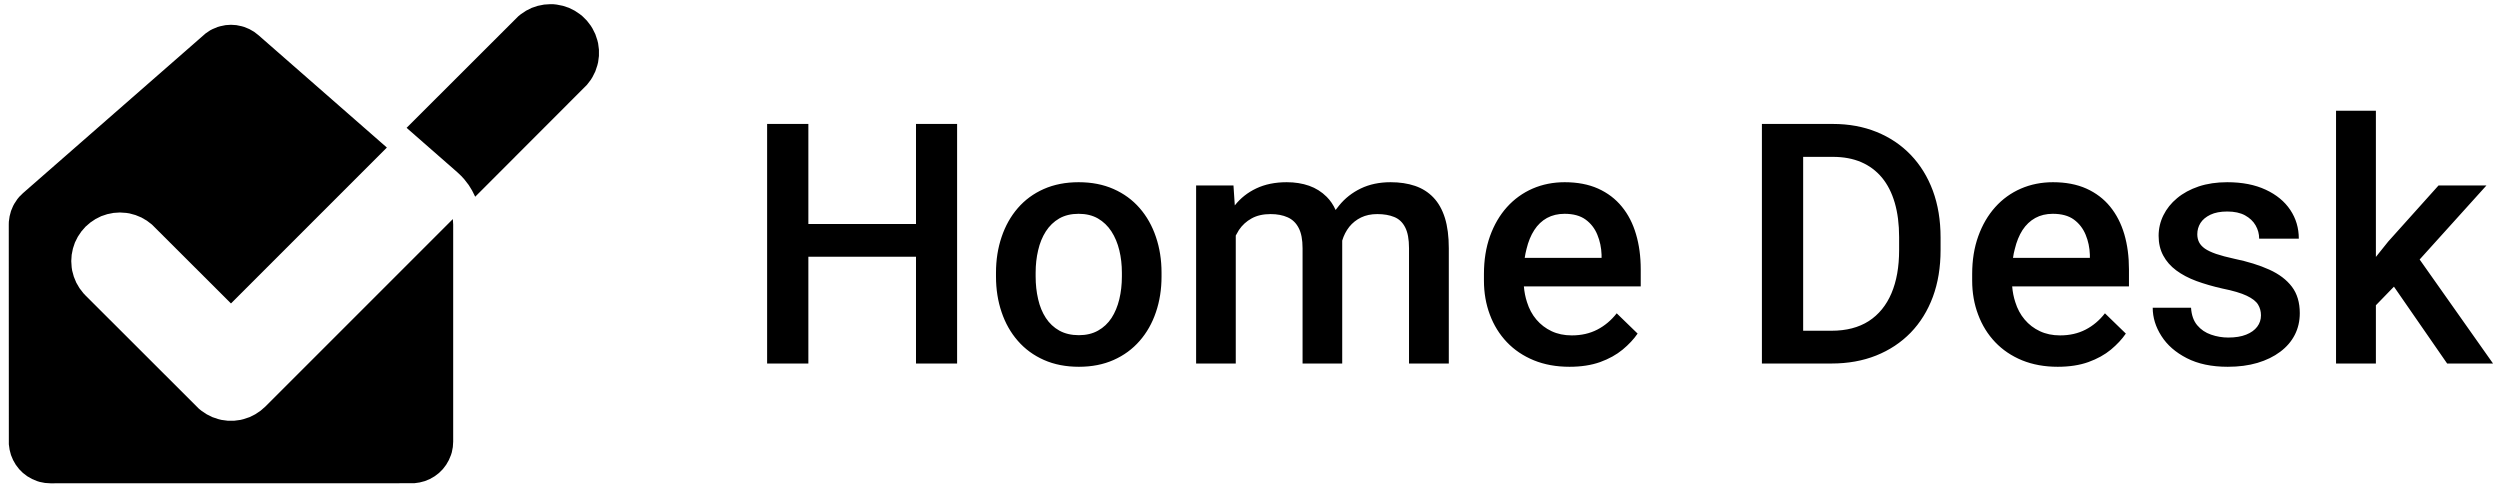
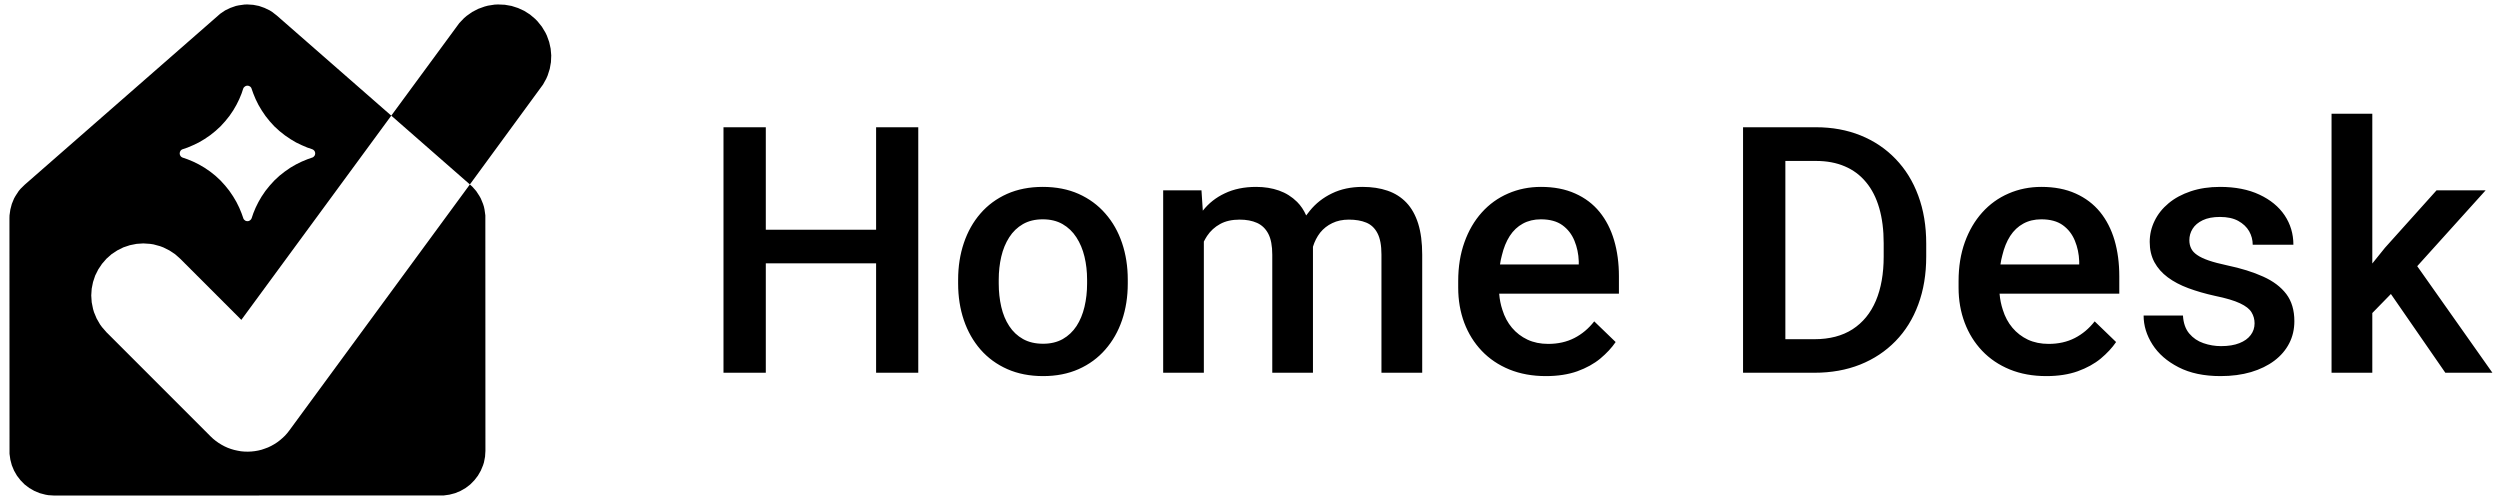
- <svg xmlns="http://www.w3.org/2000/svg" viewBox="0 0 358.70 70.20" width="359" height="70">
+ <svg xmlns="http://www.w3.org/2000/svg" viewBox="0 0 334.81 67.23" width="335" height="67">
  <g transform="translate(.6,.6)">
-     <path fill="#000" fill-rule="evenodd" d="M83.26 11.62 83.82 10.89 84.06 10.50 84.47 9.68 84.76 8.81 84.87 8.37 84.99 7.46 84.99 6.54 84.87 5.63 84.76 5.19 84.47 4.32 84.06 3.50 83.82 3.11 83.26 2.38 82.62 1.74 82.26 1.45 81.50 0.94 80.68 0.53 79.81 0.24 78.91 0.06 78.46 0.01 78 0 77.09 0.06 76.19 0.24 75.32 0.53 74.50 0.94 73.74 1.45 73.38 1.74 57.29 17.81 64.59 24.20 65.16 24.74 65.60 25.22 66.24 26.05 66.72 26.83 67.17 27.73ZM35.33 3.98 34.65 3.59 33.93 3.29 33.55 3.18 32.78 3.02 32 2.97 31.22 3.02 30.45 3.18 30.07 3.29 29.35 3.59 29 3.77 28.35 4.21 2.05 27.21 1.49 27.76 1.24 28.07 0.81 28.72 0.62 29.07 0.32 29.79 0.12 30.55 0.01 31.33 0 31.72 0.01 63.39 0.12 64.17 0.32 64.93 0.62 65.65 1.01 66.33 1.49 66.96 2.04 67.51 2.67 67.99 3.35 68.38 4.07 68.68 4.45 68.80 5.22 68.95 6 69 58.39 68.99 59.17 68.88 59.93 68.68 60.65 68.38 61.33 67.99 61.96 67.51 62.51 66.96 62.99 66.33 63.38 65.65 63.68 64.93 63.80 64.55 63.95 63.78 64 63 64 31.72 63.95 30.95 36.95 57.95 36.26 58.55 35.50 59.06 34.68 59.47 33.81 59.76 33.37 59.87 32.46 59.99 31.54 59.99 30.63 59.87 30.19 59.76 29.32 59.47 28.50 59.06 27.74 58.55 27.38 58.26 11.05 41.95 10.74 41.62 10.18 40.89 9.72 40.10 9.37 39.25 9.13 38.37 9.06 37.91 9 37 9.06 36.09 9.24 35.19 9.53 34.32 9.94 33.50 10.45 32.74 11.05 32.05 11.74 31.45 12.50 30.94 13.32 30.53 14.19 30.24 15.09 30.06 16 30 16.91 30.06 17.37 30.13 18.25 30.37 19.10 30.72 19.89 31.18 20.62 31.74 32 43.10 54.45 20.65 35.95 4.46Z" />
-     <path fill="#000" d="M115.15 17.25V31.66H130.65V17.25H136.57V51.75H130.65V36.37H115.15V51.75H109.21V17.25ZM142.17 39.22V38.67Q142.17 35.9 142.98 33.52Q143.78 31.14 145.31 29.37Q146.84 27.6 149.05 26.62Q151.27 25.64 154.07 25.64Q156.89 25.64 159.1 26.62Q161.32 27.6 162.86 29.37Q164.4 31.14 165.2 33.52Q166.01 35.9 166.01 38.67V39.22Q166.01 41.99 165.2 44.36Q164.4 46.73 162.86 48.49Q161.32 50.26 159.11 51.24Q156.91 52.22 154.11 52.22Q151.29 52.22 149.08 51.24Q146.86 50.26 145.32 48.49Q143.78 46.73 142.98 44.36Q142.17 41.99 142.17 39.22ZM147.88 38.67V39.22Q147.88 40.95 148.24 42.49Q148.59 44.03 149.35 45.19Q150.11 46.35 151.29 47.01Q152.48 47.67 154.11 47.67Q155.7 47.67 156.87 47.01Q158.05 46.35 158.81 45.19Q159.56 44.03 159.93 42.49Q160.3 40.95 160.3 39.22V38.67Q160.3 36.96 159.93 35.44Q159.56 33.91 158.79 32.72Q158.02 31.54 156.85 30.86Q155.68 30.19 154.07 30.19Q152.45 30.19 151.28 30.86Q150.11 31.54 149.35 32.72Q148.59 33.91 148.24 35.44Q147.88 36.96 147.88 38.67ZM176.7 33.32V51.75H170.99V26.11H176.37L176.56 28.98Q177.79 27.42 179.64 26.54Q181.53 25.64 184.04 25.64Q185.8 25.64 187.26 26.15Q188.71 26.66 189.8 27.75Q190.58 28.53 191.08 29.64Q191.32 29.33 191.58 29Q192.84 27.44 194.71 26.54Q196.58 25.64 199 25.64Q200.96 25.64 202.52 26.17Q204.07 26.7 205.16 27.84Q206.25 28.98 206.82 30.79Q207.38 32.6 207.38 35.16V51.75H201.65V35.14Q201.65 33.2 201.09 32.13Q200.54 31.06 199.52 30.65Q198.5 30.23 197.08 30.23Q195.75 30.23 194.74 30.72Q193.74 31.21 193.05 32.06Q192.36 32.94 192.03 34.05Q192.03 34.36 192.03 34.67V51.75H186.32V35.16Q186.32 33.29 185.76 32.23Q185.21 31.16 184.18 30.7Q183.14 30.23 181.72 30.23Q180.11 30.23 178.99 30.85Q177.86 31.47 177.15 32.53Q176.91 32.91 176.7 33.32ZM224.76 52.22Q221.91 52.22 219.63 51.29Q217.34 50.35 215.74 48.67Q214.14 46.99 213.29 44.71Q212.44 42.44 212.44 39.81V38.86Q212.44 35.85 213.31 33.41Q214.19 30.97 215.75 29.23Q217.32 27.49 219.45 26.56Q221.58 25.64 224.07 25.64Q226.82 25.64 228.88 26.56Q230.94 27.49 232.3 29.16Q233.67 30.83 234.34 33.13Q235.02 35.42 235.02 38.2V40.64H218.19Q218.29 41.85 218.64 42.91Q219.09 44.36 219.99 45.42Q220.9 46.49 222.17 47.09Q223.45 47.7 225.09 47.7Q227.15 47.7 228.76 46.87Q230.37 46.04 231.56 44.52L234.57 47.44Q233.74 48.65 232.41 49.75Q231.08 50.85 229.18 51.54Q227.27 52.22 224.76 52.22ZM218.31 36.54H229.38V36.09Q229.33 34.55 228.77 33.2Q228.22 31.85 227.08 31.02Q225.94 30.19 224.05 30.19Q222.63 30.19 221.52 30.79Q220.42 31.4 219.69 32.53Q218.95 33.67 218.57 35.26Q218.41 35.87 218.31 36.54ZM262.49 51.75H252.47V17.25H262.7Q266.14 17.25 268.98 18.4Q271.83 19.55 273.9 21.7Q275.97 23.86 277.09 26.87Q278.2 29.88 278.2 33.6V35.42Q278.2 39.14 277.09 42.15Q275.97 45.16 273.89 47.31Q271.8 49.45 268.92 50.6Q266.04 51.75 262.49 51.75ZM258.41 47.03H262.49Q265.69 47.03 267.86 45.64Q270.02 44.24 271.13 41.63Q272.23 39.03 272.23 35.42V33.55Q272.23 30.76 271.6 28.6Q270.97 26.44 269.75 24.97Q268.53 23.51 266.77 22.75Q265 21.99 262.7 21.99H258.41ZM295.07 52.22Q292.23 52.22 289.94 51.29Q287.66 50.35 286.06 48.67Q284.46 46.99 283.61 44.71Q282.75 42.44 282.75 39.81V38.86Q282.75 35.85 283.63 33.41Q284.51 30.97 286.07 29.23Q287.63 27.49 289.77 26.56Q291.9 25.64 294.39 25.64Q297.14 25.64 299.2 26.56Q301.26 27.49 302.62 29.16Q303.98 30.83 304.66 33.13Q305.33 35.42 305.33 38.2V40.64H288.51Q288.61 41.85 288.96 42.91Q289.41 44.36 290.31 45.42Q291.21 46.49 292.49 47.09Q293.77 47.7 295.41 47.7Q297.47 47.7 299.08 46.87Q300.69 46.04 301.87 44.52L304.88 47.44Q304.05 48.65 302.73 49.75Q301.4 50.85 299.49 51.54Q297.59 52.22 295.07 52.22ZM288.63 36.54H299.7V36.09Q299.65 34.55 299.09 33.2Q298.53 31.85 297.4 31.02Q296.26 30.19 294.36 30.19Q292.94 30.19 291.84 30.79Q290.74 31.4 290 32.53Q289.27 33.67 288.89 35.26Q288.72 35.87 288.63 36.54ZM324.34 44.81Q324.34 43.95 323.92 43.26Q323.49 42.56 322.29 41.99Q321.1 41.42 318.77 40.95Q316.74 40.49 315.04 39.87Q313.35 39.24 312.14 38.34Q310.93 37.44 310.27 36.21Q309.6 34.97 309.6 33.36Q309.6 31.8 310.29 30.4Q310.98 29 312.26 27.94Q313.54 26.87 315.37 26.25Q317.21 25.64 319.48 25.64Q322.71 25.64 325.02 26.72Q327.33 27.79 328.56 29.63Q329.79 31.47 329.79 33.77H324.08Q324.08 32.75 323.57 31.86Q323.06 30.97 322.04 30.41Q321.03 29.86 319.48 29.86Q318.02 29.86 317.06 30.32Q316.1 30.78 315.63 31.51Q315.17 32.25 315.17 33.13Q315.17 33.77 315.42 34.27Q315.67 34.78 316.26 35.2Q316.85 35.61 317.89 35.97Q318.92 36.32 320.48 36.66Q323.42 37.27 325.54 38.23Q327.66 39.19 328.8 40.7Q329.93 42.2 329.93 44.5Q329.93 46.21 329.21 47.62Q328.49 49.03 327.11 50.06Q325.74 51.09 323.83 51.66Q321.93 52.22 319.56 52.22Q316.07 52.22 313.66 50.98Q311.24 49.74 310 47.78Q308.75 45.83 308.75 43.72H314.27Q314.37 45.3 315.16 46.24Q315.95 47.18 317.15 47.59Q318.35 48.01 319.63 48.01Q321.17 48.01 322.21 47.59Q323.25 47.18 323.8 46.45Q324.34 45.73 324.34 44.81ZM340.89 15.35V36.4L342.66 34.19L349.91 26.11H356.81L347.19 36.77L357.76 51.75H351.15L343.49 40.68L340.89 43.36V51.75H335.15V15.35Z" />
+     <path fill="#000" fill-rule="evenodd" d="M71.75 10.76 72.19 9.96 72.37 9.54 72.65 8.66 72.81 7.76 72.85 6.85 72.77 5.94 72.57 5.04 72.26 4.18 72.06 3.77 71.59 2.99 71.01 2.27 70.69 1.94 69.99 1.35 69.22 0.86 68.39 0.48 67.52 0.20 66.61 0.04 65.70 0 65.24 0.02 64.34 0.16 63.89 0.28 63.03 0.59 62.22 1.01 61.47 1.54 61.12 1.84 60.49 2.50 51.34 14.95 61.91 24.20ZM35 0.80 34.29 0.46 33.55 0.20 32.78 0.05 32 0 31.61 0.01 30.83 0.12 30.45 0.20 29.71 0.46 29 0.80 28.35 1.24 2.05 24.24 1.49 24.79 1.24 25.09 0.81 25.75 0.62 26.09 0.32 26.82 0.12 27.58 0.01 28.36 0 28.75 0.01 60.42 0.12 61.20 0.32 61.96 0.62 62.68 1.01 63.36 1.49 63.98 2.04 64.54 2.67 65.02 3.35 65.41 4.07 65.71 4.83 65.91 5.22 65.98 6 66.03 58.39 66.02 59.17 65.91 59.93 65.71 60.65 65.41 61.33 65.02 61.96 64.54 62.51 63.98 62.99 63.36 63.38 62.68 63.68 61.96 63.80 61.58 63.95 60.81 64 60.03 63.99 28.36 63.88 27.58 63.80 27.20 63.68 26.82 63.38 26.09 63.19 25.75 62.76 25.09 62.24 24.50 61.91 24.20 37.64 57.27 37.36 57.63 37.05 57.98 36.71 58.30 36.36 58.60 35.99 58.88 35.60 59.13 35.19 59.36 34.77 59.56 34.34 59.72 33.90 59.87 33.45 59.98 32.99 60.06 32.53 60.11 32.07 60.13 31.61 60.12 31.14 60.08 30.69 60 30.23 59.90 29.79 59.77 29.35 59.61 28.93 59.42 28.52 59.20 28.13 58.96 27.75 58.69 27.39 58.40 27.05 58.08 13.05 44.08 12.45 43.39 12.18 43.02 11.72 42.22 11.37 41.38 11.24 40.94 11.06 40.04 11 39.13 11.06 38.21 11.24 37.32 11.53 36.45 11.94 35.63 12.45 34.87 13.05 34.18 13.74 33.57 14.50 33.07 15.32 32.66 16.19 32.37 17.09 32.19 18 32.13 18.91 32.19 19.37 32.26 20.25 32.50 20.68 32.66 21.50 33.07 22.26 33.57 22.95 34.18 31.18 42.41 51.34 14.95 35.95 1.49 35.33 1.01ZM23.95 19.24 24.70 18.92 25.45 18.56 26.23 18.10 26.98 17.59 27.68 17.03 28.38 16.39 29 15.71 29.58 14.99 30.09 14.24 30.52 13.50 30.90 12.73 31.21 11.98 31.43 11.32 31.50 11.18 31.61 11.07 31.74 10.98 31.88 10.93 32.04 10.92 32.19 10.95 32.33 11.02 32.42 11.09 32.52 11.22 32.79 11.98 33.10 12.73 33.48 13.50 33.93 14.26 34.44 15.01 35 15.71 35.62 16.39 36.32 17.03 37.04 17.60 37.79 18.11 38.53 18.55 39.30 18.92 40.05 19.24 40.70 19.46 40.84 19.53 40.96 19.63 41.05 19.76 41.10 19.91 41.11 20.07 41.08 20.22 41.03 20.33 40.93 20.45 40.81 20.55 40.05 20.82 39.30 21.13 38.53 21.51 37.77 21.95 37.02 22.47 36.32 23.02 35.64 23.65 35 24.35 34.42 25.07 33.91 25.82 33.48 26.56 33.10 27.33 32.79 28.08 32.57 28.73 32.50 28.87 32.39 28.99 32.26 29.08 32.12 29.13 31.96 29.14 31.81 29.11 31.70 29.06 31.58 28.96 31.48 28.84 31.21 28.08 30.90 27.33 30.52 26.56 30.07 25.80 29.56 25.05 29 24.35 28.36 23.65 27.68 23.02 26.96 22.45 26.21 21.94 25.47 21.51 24.70 21.13 23.95 20.82 23.26 20.58 23.12 20.50 23.01 20.39 22.92 20.22 22.89 20.03 22.92 19.84 23.01 19.66 23.12 19.55 23.22 19.49Z" />
+     <path fill="#000" d="M101.7 16.51V30.29H116.53V16.51H122.2V49.52H116.53V34.81H101.7V49.52H96.01V16.51ZM127.56 37.53V37Q127.56 34.35 128.33 32.07Q129.1 29.79 130.56 28.11Q132.02 26.42 134.14 25.47Q136.26 24.53 138.94 24.53Q141.64 24.53 143.76 25.47Q145.88 26.42 147.35 28.11Q148.83 29.79 149.6 32.07Q150.37 34.35 150.37 37V37.53Q150.37 40.18 149.6 42.45Q148.83 44.71 147.35 46.4Q145.88 48.09 143.77 49.03Q141.66 49.97 138.99 49.97Q136.29 49.97 134.17 49.03Q132.05 48.09 130.57 46.4Q129.1 44.71 128.33 42.45Q127.56 40.18 127.56 37.53ZM133.02 37V37.53Q133.02 39.18 133.36 40.66Q133.7 42.13 134.43 43.24Q135.15 44.35 136.29 44.99Q137.42 45.62 138.99 45.62Q140.5 45.62 141.63 44.99Q142.75 44.35 143.48 43.24Q144.2 42.13 144.55 40.66Q144.9 39.18 144.9 37.53V37Q144.9 35.37 144.55 33.91Q144.2 32.45 143.46 31.31Q142.73 30.18 141.6 29.53Q140.48 28.89 138.94 28.89Q137.4 28.89 136.28 29.53Q135.15 30.18 134.43 31.31Q133.7 32.45 133.36 33.91Q133.02 35.37 133.02 37ZM160.6 31.88V49.52H155.13V24.99H160.28L160.46 27.73Q161.64 26.23 163.41 25.4Q165.22 24.53 167.63 24.53Q169.31 24.53 170.7 25.02Q172.09 25.51 173.14 26.55Q173.89 27.3 174.36 28.37Q174.59 28.07 174.84 27.75Q176.04 26.26 177.83 25.4Q179.62 24.53 181.94 24.53Q183.82 24.53 185.3 25.04Q186.79 25.55 187.83 26.64Q188.87 27.73 189.42 29.47Q189.96 31.2 189.96 33.65V49.52H184.48V33.63Q184.48 31.77 183.94 30.75Q183.41 29.73 182.43 29.33Q181.46 28.93 180.1 28.93Q178.83 28.93 177.87 29.4Q176.9 29.86 176.24 30.68Q175.59 31.52 175.27 32.58Q175.27 32.88 175.27 33.17V49.52H169.8V33.65Q169.8 31.86 169.27 30.84Q168.74 29.82 167.75 29.37Q166.77 28.93 165.41 28.93Q163.86 28.93 162.79 29.52Q161.71 30.11 161.03 31.13Q160.8 31.49 160.6 31.88ZM206.59 49.97Q203.87 49.97 201.68 49.08Q199.49 48.18 197.96 46.57Q196.43 44.96 195.61 42.79Q194.8 40.61 194.8 38.09V37.19Q194.8 34.31 195.64 31.97Q196.47 29.64 197.97 27.97Q199.47 26.3 201.51 25.42Q203.55 24.53 205.93 24.53Q208.56 24.53 210.53 25.42Q212.51 26.3 213.81 27.9Q215.11 29.5 215.76 31.7Q216.41 33.9 216.41 36.55V38.89H200.31Q200.4 40.04 200.74 41.06Q201.17 42.45 202.03 43.47Q202.89 44.49 204.12 45.07Q205.34 45.64 206.9 45.64Q208.88 45.64 210.42 44.85Q211.96 44.06 213.09 42.61L215.97 45.39Q215.18 46.55 213.91 47.61Q212.64 48.66 210.82 49.32Q208.99 49.97 206.59 49.97ZM200.42 34.96H211.01V34.53Q210.96 33.06 210.43 31.77Q209.9 30.47 208.81 29.68Q207.72 28.89 205.91 28.89Q204.55 28.89 203.49 29.47Q202.44 30.04 201.73 31.13Q201.03 32.22 200.67 33.74Q200.51 34.33 200.42 34.96ZM242.69 49.52H233.1V16.51H242.9Q246.19 16.51 248.91 17.61Q251.63 18.71 253.61 20.77Q255.6 22.83 256.66 25.71Q257.73 28.59 257.73 32.15V33.9Q257.73 37.46 256.66 40.34Q255.6 43.22 253.6 45.27Q251.6 47.32 248.85 48.42Q246.09 49.52 242.69 49.52ZM238.79 45.01H242.69Q245.75 45.01 247.83 43.67Q249.9 42.33 250.96 39.84Q252.01 37.35 252.01 33.9V32.11Q252.01 29.43 251.41 27.37Q250.81 25.3 249.64 23.9Q248.48 22.49 246.79 21.77Q245.1 21.04 242.9 21.04H238.79ZM273.88 49.97Q271.15 49.97 268.97 49.08Q266.78 48.18 265.25 46.57Q263.72 44.96 262.9 42.79Q262.08 40.61 262.08 38.09V37.19Q262.08 34.31 262.92 31.97Q263.76 29.64 265.26 27.97Q266.76 26.3 268.8 25.42Q270.84 24.53 273.22 24.53Q275.85 24.53 277.82 25.42Q279.79 26.3 281.1 27.9Q282.4 29.5 283.05 31.7Q283.69 33.9 283.69 36.55V38.89H267.59Q267.69 40.04 268.03 41.06Q268.46 42.45 269.32 43.47Q270.18 44.49 271.4 45.07Q272.63 45.64 274.19 45.64Q276.17 45.64 277.71 44.85Q279.25 44.06 280.38 42.61L283.26 45.39Q282.47 46.55 281.2 47.61Q279.93 48.66 278.1 49.32Q276.28 49.97 273.88 49.97ZM267.71 34.96H278.3V34.53Q278.25 33.06 277.72 31.77Q277.19 30.47 276.1 29.68Q275.01 28.89 273.2 28.89Q271.83 28.89 270.78 29.47Q269.73 30.04 269.02 31.13Q268.32 32.22 267.96 33.74Q267.8 34.33 267.71 34.96ZM301.88 42.88Q301.88 42.06 301.47 41.39Q301.07 40.72 299.92 40.18Q298.78 39.64 296.55 39.18Q294.6 38.75 292.98 38.15Q291.36 37.55 290.21 36.69Q289.05 35.83 288.41 34.65Q287.78 33.47 287.78 31.93Q287.78 30.43 288.44 29.09Q289.09 27.75 290.32 26.73Q291.54 25.71 293.3 25.12Q295.06 24.53 297.23 24.53Q300.32 24.53 302.53 25.57Q304.74 26.6 305.92 28.35Q307.1 30.11 307.1 32.31H301.63Q301.63 31.34 301.15 30.49Q300.66 29.64 299.68 29.1Q298.71 28.57 297.23 28.57Q295.83 28.57 294.91 29.01Q293.99 29.45 293.55 30.16Q293.11 30.86 293.11 31.7Q293.11 32.31 293.35 32.8Q293.58 33.29 294.15 33.68Q294.72 34.08 295.7 34.42Q296.69 34.76 298.19 35.08Q301 35.67 303.03 36.59Q305.06 37.5 306.15 38.94Q307.23 40.38 307.23 42.58Q307.23 44.22 306.54 45.56Q305.85 46.91 304.54 47.9Q303.22 48.89 301.4 49.43Q299.57 49.97 297.3 49.97Q293.97 49.97 291.66 48.78Q289.34 47.59 288.15 45.72Q286.96 43.85 286.96 41.83H292.25Q292.34 43.35 293.1 44.25Q293.86 45.15 295 45.54Q296.15 45.94 297.37 45.94Q298.84 45.94 299.84 45.54Q300.84 45.15 301.36 44.45Q301.88 43.76 301.88 42.88ZM317.71 14.69V34.83L319.41 32.72L326.35 24.99H332.95L323.75 35.19L333.86 49.52H327.53L320.21 38.93L317.71 41.49V49.52H312.23V14.69Z" />
  </g>
</svg>
